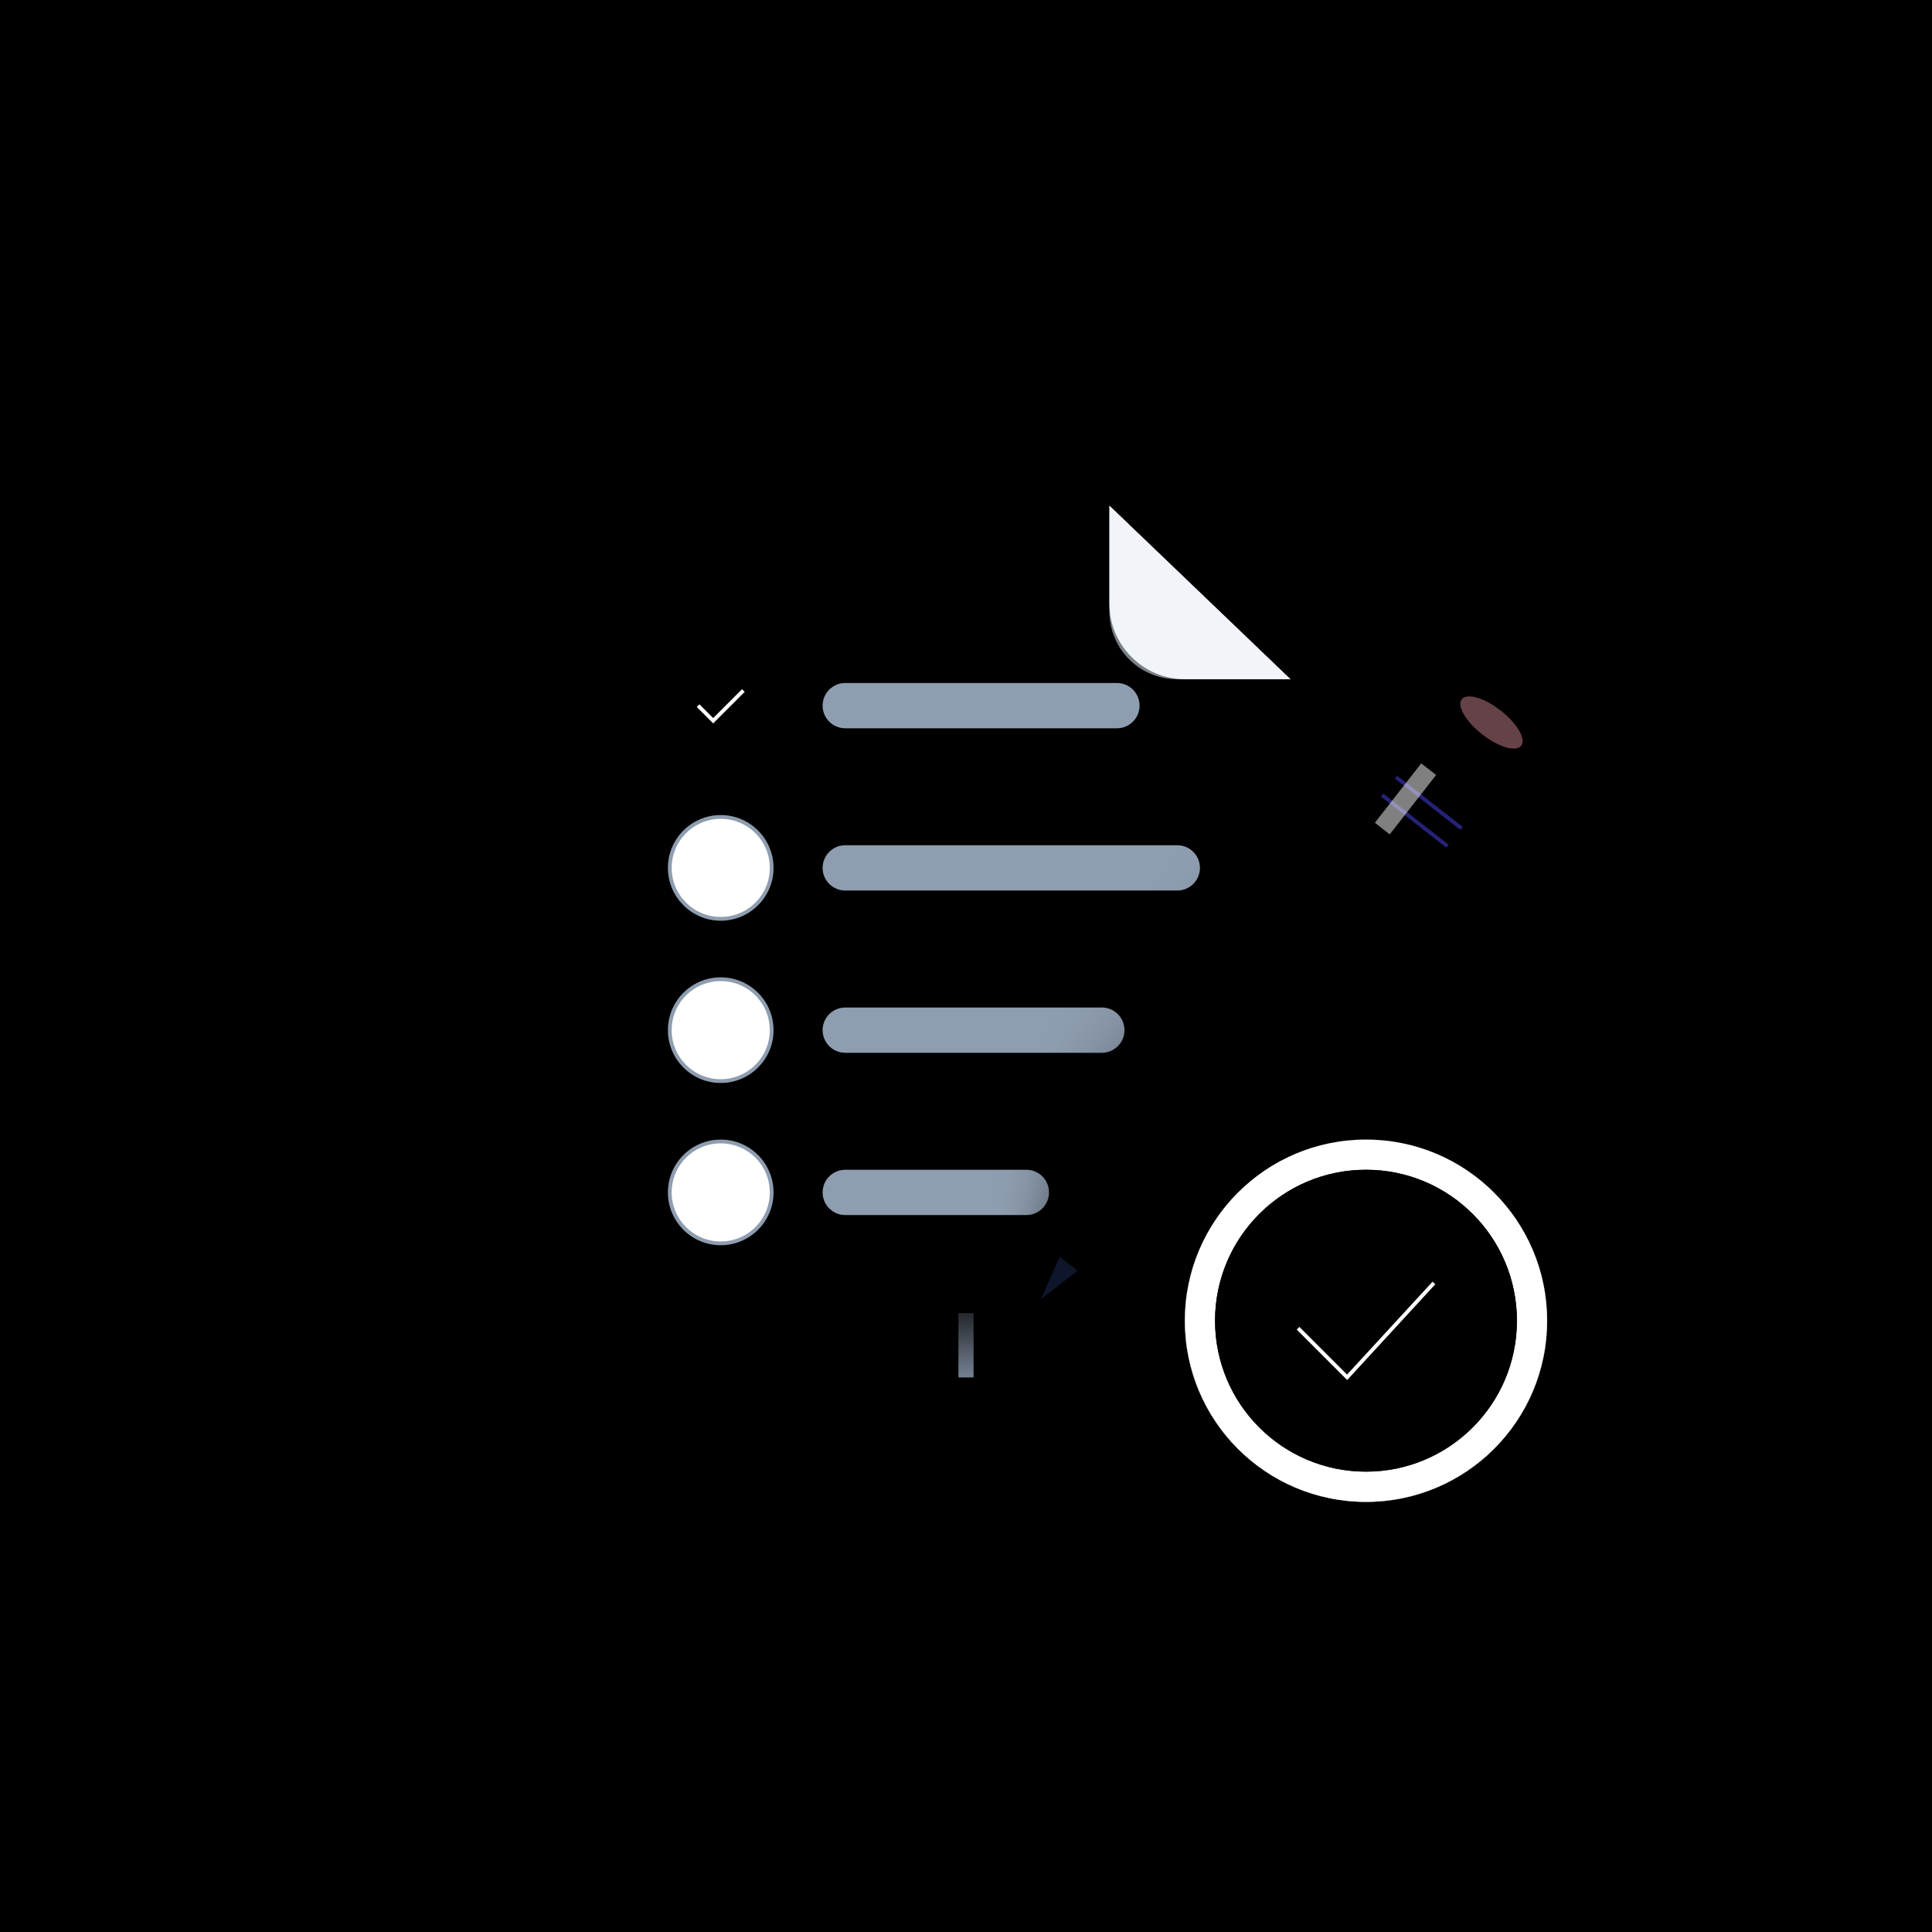
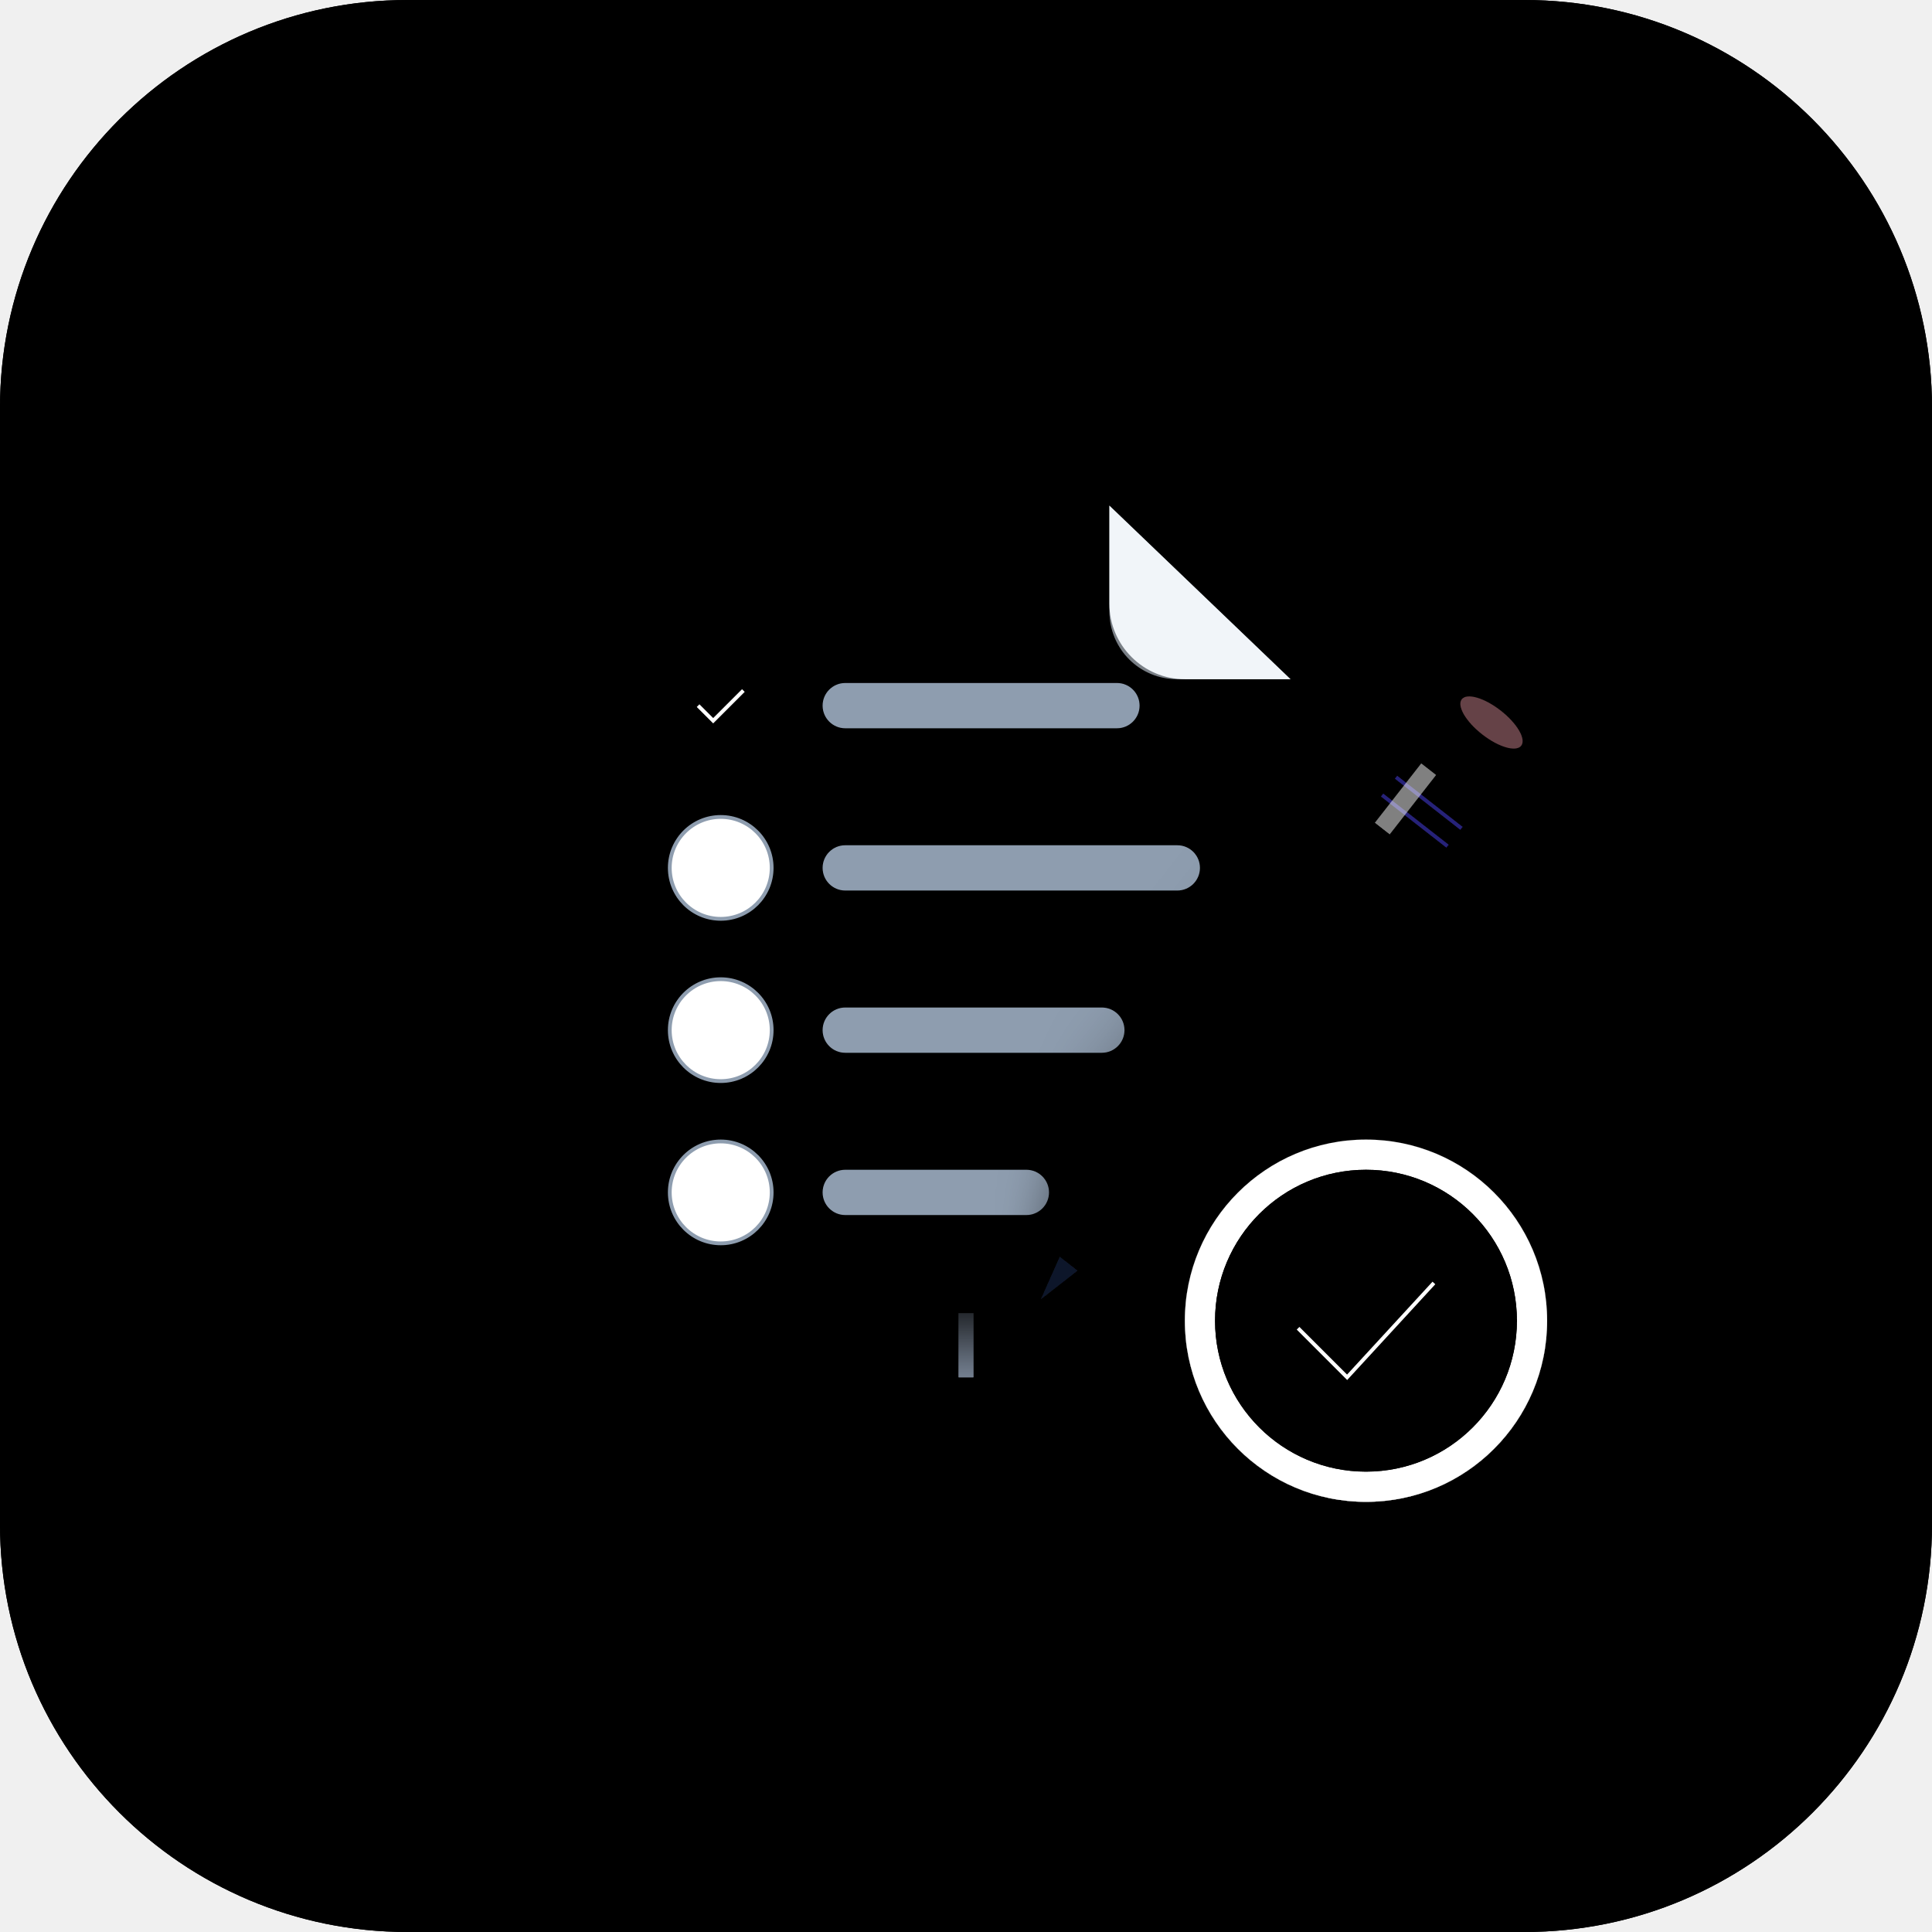
<svg xmlns="http://www.w3.org/2000/svg" viewBox="0 0 512 512" width="512" height="512">
  <defs>
    <linearGradient id="bgGrad" x1="50%" y1="0%" x2="50%" y2="100%">
      <stop offset="0%" stopColor="#1e7eff" />
      <stop offset="45%" stopColor="#0b63f6" />
      <stop offset="100%" stopColor="#004cd8" />
    </linearGradient>
    <radialGradient id="topGlow" cx="50%" cy="15%" r="65%">
      <stop offset="0%" stopColor="#60a5fa" stopOpacity="0.45" />
      <stop offset="60%" stopColor="#0b63f6" stopOpacity="0" />
    </radialGradient>
    <filter id="softShadow" x="-20%" y="-20%" width="140%" height="150%">
      <feDropShadow dx="0" dy="16" stdDeviation="16" floodColor="#002b80" floodOpacity="0.42" />
    </filter>
    <filter id="badgeShadow" x="-30%" y="-30%" width="160%" height="160%">
      <feDropShadow dx="0" dy="12" stdDeviation="12" floodColor="#00246b" floodOpacity="0.45" />
    </filter>
    <filter id="paperShadow" x="-20%" y="-20%" width="140%" height="140%">
      <feDropShadow dx="0" dy="10" stdDeviation="12" floodColor="#002b80" floodOpacity="0.3" />
    </filter>
    <linearGradient id="paperGrad" x1="0%" y1="0%" x2="0%" y2="100%">
      <stop offset="0%" stopColor="#ffffff" />
      <stop offset="85%" stopColor="#f8fafc" />
      <stop offset="100%" stopColor="#edf2f7" />
    </linearGradient>
    <linearGradient id="bookPageLeft" x1="100%" y1="50%" x2="0%" y2="50%">
      <stop offset="0%" stopColor="#cbd5e1" />
      <stop offset="25%" stopColor="#f1f5f9" />
      <stop offset="100%" stopColor="#ffffff" />
    </linearGradient>
    <linearGradient id="bookPageRight" x1="0%" y1="50%" x2="100%" y2="50%">
      <stop offset="0%" stopColor="#cbd5e1" />
      <stop offset="25%" stopColor="#f1f5f9" />
      <stop offset="100%" stopColor="#ffffff" />
    </linearGradient>
    <linearGradient id="bookUnderLeft" x1="100%" y1="50%" x2="0%" y2="50%">
      <stop offset="0%" stopColor="#94a3b8" />
      <stop offset="60%" stopColor="#e2e8f0" />
      <stop offset="100%" stopColor="#cbd5e1" />
    </linearGradient>
    <linearGradient id="bookUnderRight" x1="0%" y1="50%" x2="100%" y2="50%">
      <stop offset="0%" stopColor="#94a3b8" />
      <stop offset="60%" stopColor="#e2e8f0" />
      <stop offset="100%" stopColor="#cbd5e1" />
    </linearGradient>
    <linearGradient id="bookBaseRim" x1="0%" y1="0%" x2="0%" y2="100%">
      <stop offset="0%" stopColor="#0284c7" />
      <stop offset="50%" stopColor="#0369a1" />
      <stop offset="100%" stopColor="#075985" />
    </linearGradient>
    <linearGradient id="bookBaseLip" x1="0%" y1="0%" x2="0%" y2="100%">
      <stop offset="0%" stopColor="#0052cc" />
      <stop offset="100%" stopColor="#002d80" />
    </linearGradient>
    <linearGradient id="pencilEraser" x1="0%" y1="0%" x2="100%" y2="100%">
      <stop offset="0%" stopColor="#fb7185" />
      <stop offset="50%" stopColor="#f43f5e" />
      <stop offset="100%" stopColor="#e11d48" />
    </linearGradient>
    <linearGradient id="pencilMetalLight" x1="0%" y1="0%" x2="100%" y2="0%">
      <stop offset="0%" stopColor="#93c5fd" />
      <stop offset="35%" stopColor="#e0e7ff" />
      <stop offset="70%" stopColor="#818cf8" />
      <stop offset="100%" stopColor="#6366f1" />
    </linearGradient>
    <linearGradient id="pencilFacet1" x1="0%" y1="0%" x2="100%" y2="0%">
      <stop offset="0%" stopColor="#fde047" />
      <stop offset="100%" stopColor="#facc15" />
    </linearGradient>
    <linearGradient id="pencilFacet2" x1="0%" y1="0%" x2="100%" y2="0%">
      <stop offset="0%" stopColor="#fbbf24" />
      <stop offset="100%" stopColor="#f59e0b" />
    </linearGradient>
    <linearGradient id="pencilFacet3" x1="0%" y1="0%" x2="100%" y2="0%">
      <stop offset="0%" stopColor="#d97706" />
      <stop offset="100%" stopColor="#b45309" />
    </linearGradient>
    <linearGradient id="pencilWood" x1="0%" y1="0%" x2="100%" y2="100%">
      <stop offset="0%" stopColor="#fef3c7" />
      <stop offset="60%" stopColor="#fde68a" />
      <stop offset="100%" stopColor="#fcd34d" />
    </linearGradient>
    <linearGradient id="greenBadgeGrad" x1="0%" y1="0%" x2="0%" y2="100%">
      <stop offset="0%" stopColor="#22c55e" />
      <stop offset="60%" stopColor="#16a34a" />
      <stop offset="100%" stopColor="#15803d" />
    </linearGradient>
    <radialGradient id="greenBadgeGlow" cx="40%" cy="30%" r="50%">
      <stop offset="0%" stopColor="#86efac" stopOpacity="0.6" />
      <stop offset="100%" stopColor="#22c55e" stopOpacity="0" />
    </radialGradient>
    <linearGradient id="miniGreenGrad" x1="0%" y1="0%" x2="0%" y2="100%">
      <stop offset="0%" stopColor="#22c55e" />
      <stop offset="100%" stopColor="#16a34a" />
    </linearGradient>
    <linearGradient id="sparkleGrad" x1="0%" y1="0%" x2="100%" y2="100%">
      <stop offset="0%" stopColor="#fef08a" />
      <stop offset="60%" stopColor="#facc15" />
      <stop offset="100%" stopColor="#eab308" />
    </linearGradient>
  </defs>
-   <rect width="512" height="512" rx="0" fill="url(#bgGrad)" />
-   <rect width="512" height="512" rx="0" fill="url(#topGlow)" />
+   <rect width="512" height="512" rx="108" fill="url(#bgGrad)" />
+   <rect width="512" height="512" rx="108" fill="url(#topGlow)" />
  <g transform="translate(136, 185) rotate(-32)">
    <rect x="-8" y="-22" width="16" height="36" rx="8" fill="url(#sparkleGrad)" />
  </g>
  <g transform="translate(134, 218) rotate(12)">
    <rect x="-7" y="-18" width="14" height="32" rx="7" fill="url(#sparkleGrad)" />
  </g>
  <g transform="translate(355, 172) rotate(32)">
    <rect x="-8" y="-22" width="16" height="36" rx="8" fill="url(#sparkleGrad)" />
  </g>
  <g transform="translate(370, 202) rotate(68)">
    <rect x="-7" y="-18" width="14" height="32" rx="7" fill="url(#sparkleGrad)" />
  </g>
  <g filter="url(#softShadow)">
    <path d="M 116 345          C 180 348 230 358 256 368          C 282 358 332 348 396 345          C 406 345 414 353 414 363          L 410 384          C 408 392 400 398 390 399          C 334 406 280 406 256 414          C 232 406 178 406 122 399          C 112 398 104 392 102 384          L 98 363          C 98 353 106 345 116 345 Z" fill="url(#bookBaseLip)" />
    <path d="M 102 376          C 156 384 212 386 256 394          C 300 386 356 384 410 376          C 413 378 414 382 411 385          C 356 397 302 398 256 406          C 210 398 156 397 101 385          C 98 382 99 378 102 376 Z" fill="url(#bookBaseRim)" opacity="0.9" />
    <path d="M 112 342 C 165 336 220 344 254 356 L 254 374 C 220 362 165 354 112 360 Z" fill="url(#bookUnderLeft)" />
    <path d="M 258 356 C 292 344 347 336 400 342 L 400 360 C 347 354 292 362 258 374 Z" fill="url(#bookUnderRight)" />
    <path d="M 114 336          C 165 328 220 336 254 348          L 254 365          C 220 353 165 345 114 353 Z" fill="url(#bookPageLeft)" />
    <path d="M 258 348          C 292 336 347 328 398 336          L 398 353          C 347 345 292 353 258 365 Z" fill="url(#bookPageRight)" />
    <path d="M 254 348 L 258 348 L 258 365 L 254 365 Z" fill="#94a3b8" />
  </g>
  <g filter="url(#paperShadow)">
    <path d="M 160 134          C 151 134 144 141 144 150          L 144 330          C 144 339 151 346 160 346          L 326 346          C 335 346 342 339 342 330          L 342 178          C 342 173 340 169 337 165          L 311 139          C 307 136 303 134 298 134          Z" fill="url(#paperGrad)" />
    <path d="M 294 134 L 294 162 C 294 172 302 180 312 180 L 342 180 Z" fill="#cbd5e1" opacity="0.6" />
    <path d="M 294 134 L 342 180 L 314 180 C 303 180 294 171 294 160 Z" fill="#f1f5f9" />
    <g transform="translate(176, 172)">
      <circle cx="15" cy="15" r="15" fill="url(#miniGreenGrad)" />
      <path d="M 9 15 L 13 19 L 21 11" fill="none" stroke="#ffffff" strokeWidth="3.2" strokeLinecap="round" strokeLinejoin="round" />
      <rect x="42" y="9" width="84" height="12" rx="6" fill="#8e9daf" />
    </g>
    <g transform="translate(176, 215)">
      <circle cx="15" cy="15" r="13.5" fill="#ffffff" stroke="#8e9daf" strokeWidth="3" />
      <rect x="42" y="9" width="100" height="12" rx="6" fill="#8e9daf" />
    </g>
    <g transform="translate(176, 258)">
      <circle cx="15" cy="15" r="13.5" fill="#ffffff" stroke="#8e9daf" strokeWidth="3" />
      <rect x="42" y="9" width="80" height="12" rx="6" fill="#8e9daf" />
    </g>
    <g transform="translate(176, 301)">
      <circle cx="15" cy="15" r="13.5" fill="#ffffff" stroke="#8e9daf" strokeWidth="3" />
      <rect x="42" y="9" width="60" height="12" rx="6" fill="#8e9daf" />
    </g>
  </g>
  <g transform="translate(330, 275) rotate(38)" filter="url(#softShadow)">
    <g transform="translate(-16, -110)">
      <path d="M 6 4 C 6 -6 26 -6 26 4 L 26 24 L 6 24 Z" fill="url(#pencilEraser)" />
      <ellipse cx="16" cy="4" rx="10" ry="4" fill="#fda4af" opacity="0.4" />
      <rect x="5" y="24" width="22" height="20" rx="2" fill="url(#pencilMetalLight)" />
      <line x1="5" y1="31" x2="27" y2="31" stroke="#4338ca" strokeWidth="1.5" opacity="0.6" />
      <line x1="5" y1="37" x2="27" y2="37" stroke="#4338ca" strokeWidth="1.5" opacity="0.6" />
      <rect x="8" y="24" width="5" height="20" fill="#ffffff" opacity="0.5" />
      <rect x="6" y="44" width="7" height="115" fill="url(#pencilFacet1)" />
      <rect x="13" y="44" width="9" height="115" fill="url(#pencilFacet2)" />
      <rect x="22" y="44" width="4" height="115" fill="url(#pencilFacet3)" />
      <polygon points="6,159 26,159 16,198" fill="url(#pencilWood)" />
      <path d="M 6,159 Q 11,162 16,159 Q 21,162 26,159 L 16,198 Z" fill="url(#pencilWood)" />
      <polygon points="13,186 19,186 16,198" fill="#0f172a" />
    </g>
  </g>
  <g transform="translate(362, 350)" filter="url(#badgeShadow)">
    <circle cx="0" cy="0" r="48" fill="#ffffff" />
    <circle cx="0" cy="0" r="40" fill="url(#greenBadgeGrad)" />
    <circle cx="0" cy="0" r="40" fill="url(#greenBadgeGlow)" />
    <path d="M -18 2 L -5 15 L 18 -10" fill="none" stroke="#ffffff" strokeWidth="9.5" strokeLinecap="round" strokeLinejoin="round" />
  </g>
</svg>
